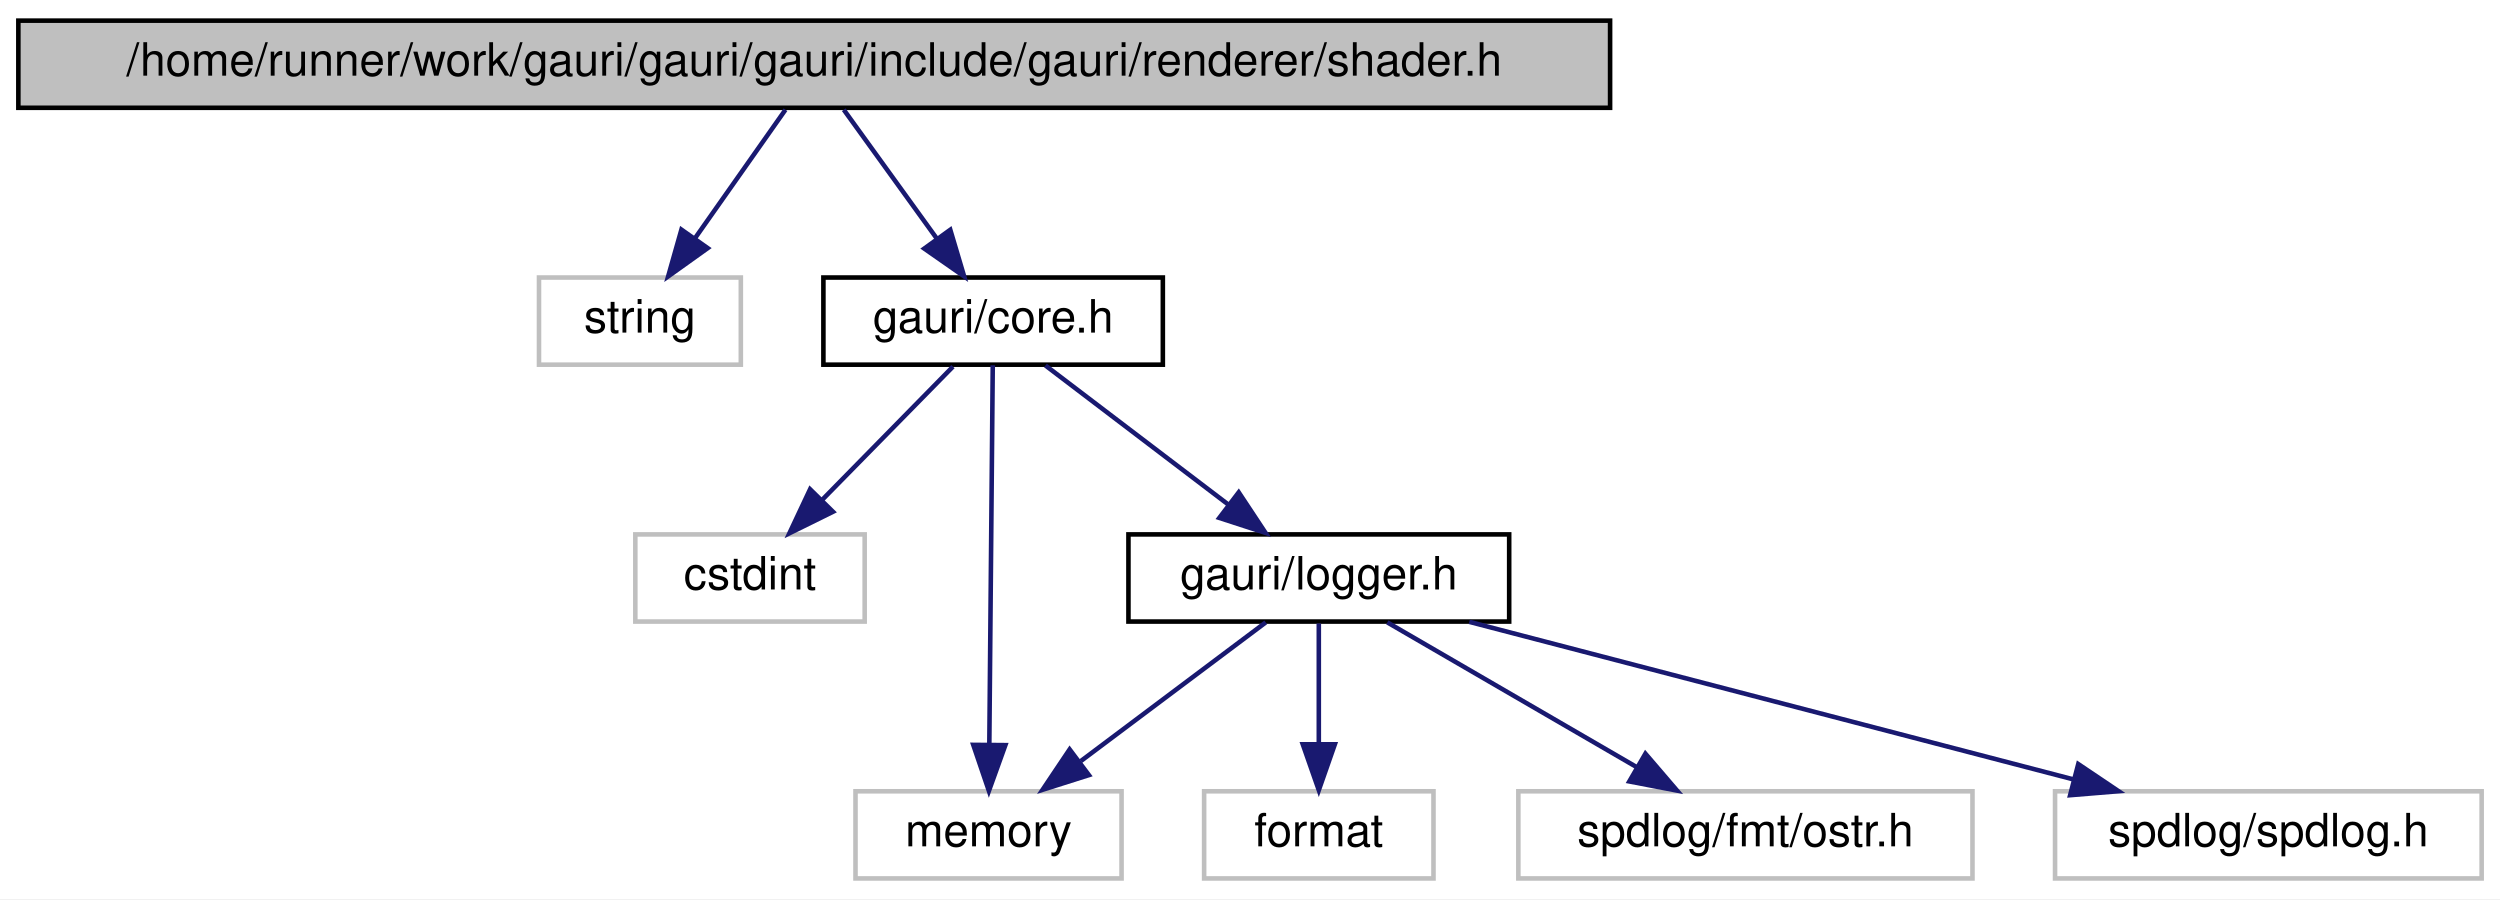
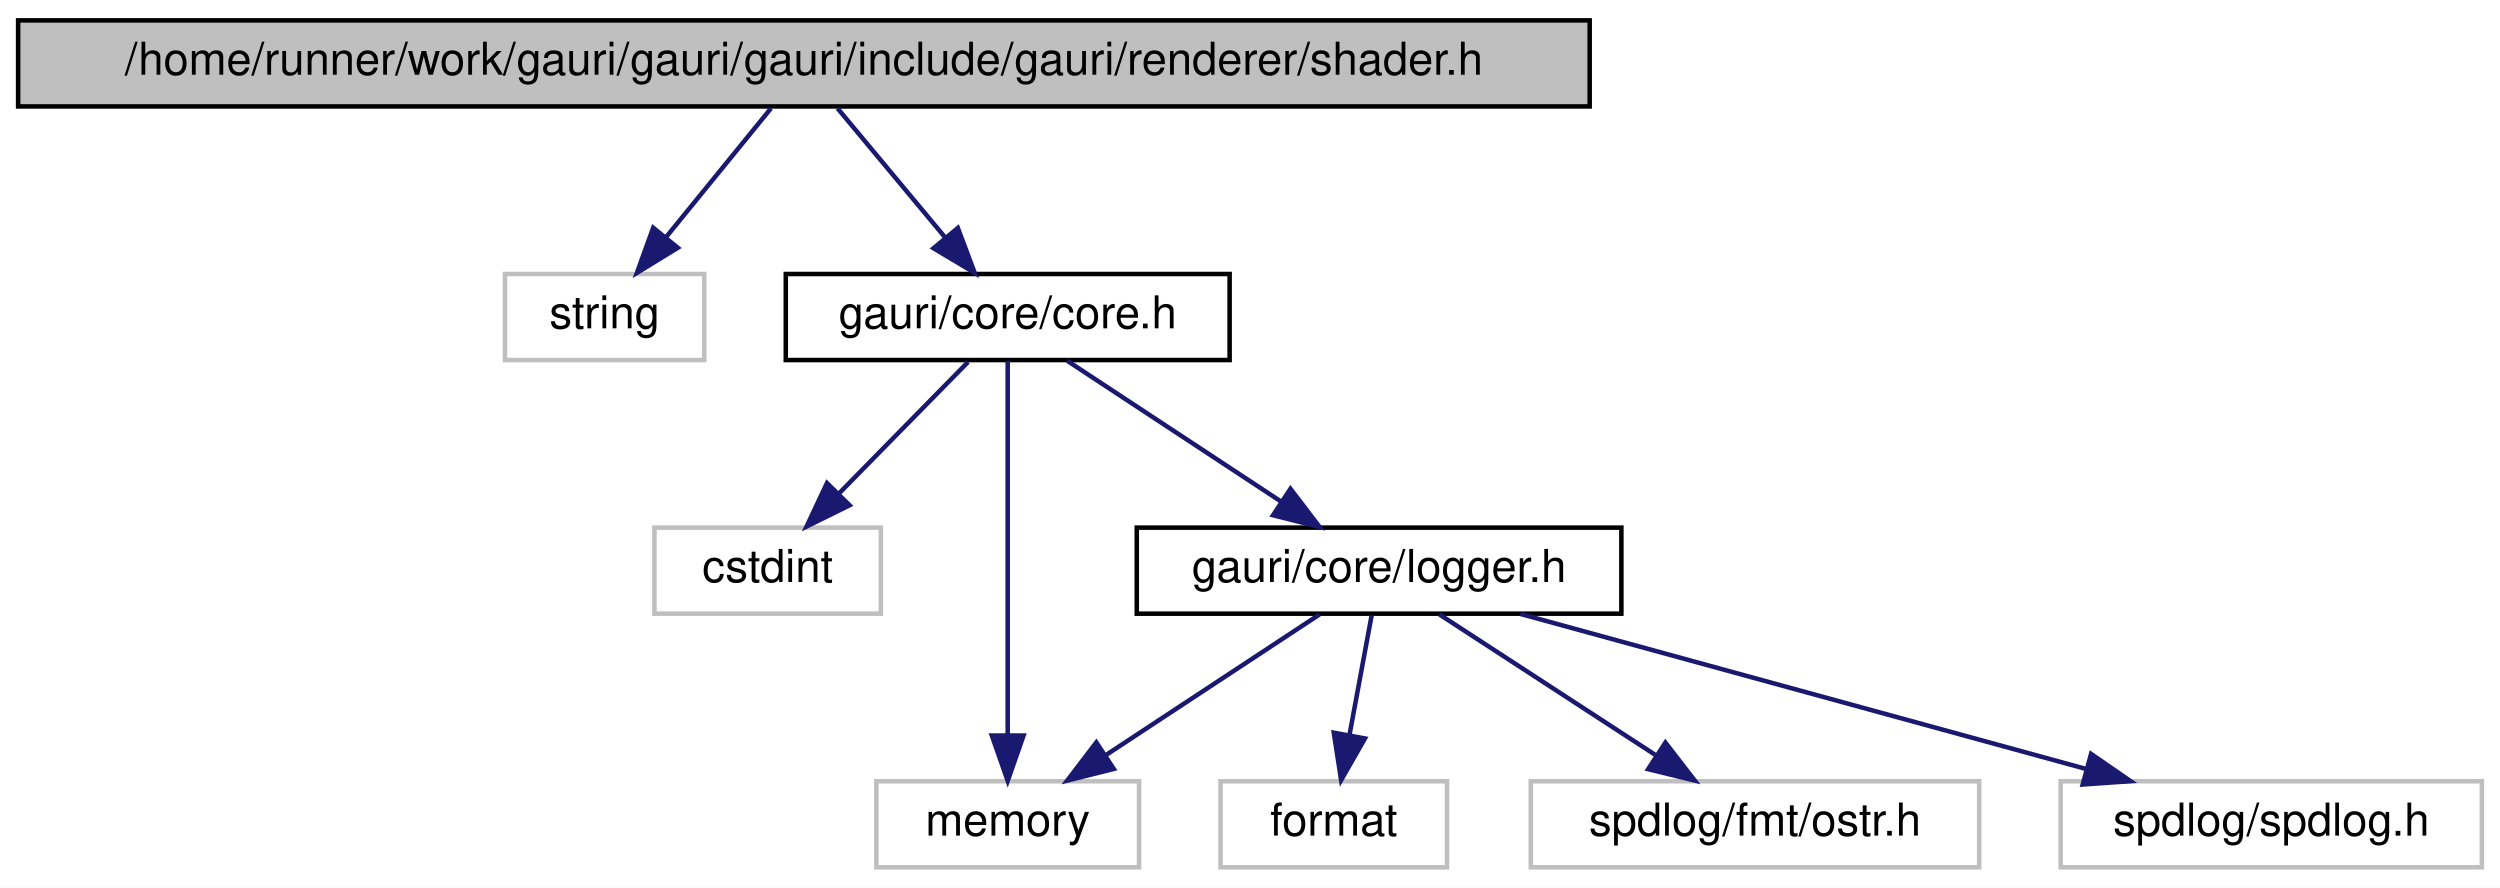
- <svg xmlns="http://www.w3.org/2000/svg" xmlns:xlink="http://www.w3.org/1999/xlink" width="545pt" height="196pt" viewBox="0.00 0.00 545.00 196.00">
+ <svg xmlns="http://www.w3.org/2000/svg" xmlns:xlink="http://www.w3.org/1999/xlink" width="552pt" height="196pt" viewBox="0.00 0.00 552.00 196.00">
  <g id="graph0" class="graph" transform="scale(1 1) rotate(0) translate(4 192)">
-     <polygon fill="white" stroke="transparent" points="-4,4 -4,-192 541,-192 541,4 -4,4" />
+     <polygon fill="white" stroke="transparent" points="-4,4 -4,-192 548,-192 548,4 -4,4" />
    <g id="node1" class="node">
      <g id="a_node1">
        <a xlink:title=" ">
          <polygon fill="#bfbfbf" stroke="black" points="0,-168.5 0,-187.5 347,-187.5 347,-168.5 0,-168.5" />
          <text text-anchor="middle" x="173.5" y="-175.5" font-family="Helvetica,sans-Serif" font-size="10.00">/home/runner/work/gauri/gauri/gauri/include/gauri/renderer/shader.h</text>
        </a>
      </g>
    </g>
    <g id="node2" class="node">
      <g id="a_node2">
        <a xlink:title=" ">
-           <polygon fill="white" stroke="#bfbfbf" points="113.5,-112.5 113.5,-131.5 157.5,-131.5 157.5,-112.5 113.5,-112.5" />
-           <text text-anchor="middle" x="135.5" y="-119.5" font-family="Helvetica,sans-Serif" font-size="10.00">string</text>
+           <polygon fill="white" stroke="#bfbfbf" points="107.5,-112.5 107.5,-131.5 151.5,-131.5 151.5,-112.5 107.5,-112.5" />
+           <text text-anchor="middle" x="129.5" y="-119.5" font-family="Helvetica,sans-Serif" font-size="10.00">string</text>
        </a>
      </g>
    </g>
    <g id="edge1" class="edge">
-       <path fill="none" stroke="midnightblue" d="M167.23,-168.08C161.86,-160.46 153.98,-149.26 147.42,-139.94" />
-       <polygon fill="midnightblue" stroke="midnightblue" points="150.28,-137.91 141.66,-131.75 144.55,-141.94 150.28,-137.91" />
+       <path fill="none" stroke="midnightblue" d="M166.23,-168.08C159.96,-160.38 150.71,-149.03 143.07,-139.65" />
+       <polygon fill="midnightblue" stroke="midnightblue" points="145.66,-137.29 136.63,-131.75 140.23,-141.71 145.66,-137.29" />
    </g>
    <g id="node3" class="node">
      <g id="a_node3">
        <a xlink:href="core_8h.html" target="_top" xlink:title=" ">
-           <polygon fill="white" stroke="black" points="175.5,-112.5 175.5,-131.5 249.5,-131.5 249.5,-112.5 175.5,-112.5" />
-           <text text-anchor="middle" x="212.5" y="-119.5" font-family="Helvetica,sans-Serif" font-size="10.00">gauri/core.h</text>
+           <polygon fill="white" stroke="black" points="169.5,-112.5 169.5,-131.5 267.5,-131.5 267.5,-112.5 169.5,-112.5" />
+           <text text-anchor="middle" x="218.5" y="-119.5" font-family="Helvetica,sans-Serif" font-size="10.00">gauri/core/core.h</text>
        </a>
      </g>
    </g>
    <g id="edge2" class="edge">
-       <path fill="none" stroke="midnightblue" d="M179.94,-168.08C185.45,-160.46 193.53,-149.26 200.26,-139.94" />
-       <polygon fill="midnightblue" stroke="midnightblue" points="203.16,-141.91 206.18,-131.75 197.49,-137.81 203.16,-141.91" />
+       <path fill="none" stroke="midnightblue" d="M180.93,-168.08C187.35,-160.38 196.81,-149.03 204.62,-139.65" />
+       <polygon fill="midnightblue" stroke="midnightblue" points="207.49,-141.67 211.21,-131.75 202.12,-137.19 207.49,-141.67" />
    </g>
    <g id="node4" class="node">
      <g id="a_node4">
        <a xlink:title=" ">
-           <polygon fill="white" stroke="#bfbfbf" points="134.5,-56.5 134.5,-75.5 184.5,-75.5 184.5,-56.5 134.5,-56.5" />
-           <text text-anchor="middle" x="159.5" y="-63.5" font-family="Helvetica,sans-Serif" font-size="10.00">cstdint</text>
+           <polygon fill="white" stroke="#bfbfbf" points="140.5,-56.5 140.5,-75.5 190.5,-75.5 190.5,-56.5 140.5,-56.5" />
+           <text text-anchor="middle" x="165.5" y="-63.5" font-family="Helvetica,sans-Serif" font-size="10.00">cstdint</text>
        </a>
      </g>
    </g>
    <g id="edge3" class="edge">
-       <path fill="none" stroke="midnightblue" d="M203.75,-112.08C196.03,-104.22 184.6,-92.57 175.28,-83.08" />
-       <polygon fill="midnightblue" stroke="midnightblue" points="177.59,-80.44 168.09,-75.75 172.6,-85.34 177.59,-80.44" />
+       <path fill="none" stroke="midnightblue" d="M209.75,-112.08C202.03,-104.22 190.6,-92.57 181.28,-83.08" />
+       <polygon fill="midnightblue" stroke="midnightblue" points="183.59,-80.44 174.09,-75.75 178.6,-85.34 183.59,-80.44" />
    </g>
    <g id="node5" class="node">
      <g id="a_node5">
        <a xlink:title=" ">
-           <polygon fill="white" stroke="#bfbfbf" points="182.5,-0.5 182.5,-19.5 240.5,-19.5 240.5,-0.5 182.5,-0.5" />
-           <text text-anchor="middle" x="211.5" y="-7.5" font-family="Helvetica,sans-Serif" font-size="10.00">memory</text>
+           <polygon fill="white" stroke="#bfbfbf" points="189.5,-0.5 189.5,-19.5 247.5,-19.5 247.5,-0.5 189.5,-0.5" />
+           <text text-anchor="middle" x="218.5" y="-7.5" font-family="Helvetica,sans-Serif" font-size="10.00">memory</text>
        </a>
      </g>
    </g>
    <g id="edge4" class="edge">
-       <path fill="none" stroke="midnightblue" d="M212.42,-112.37C212.26,-94.62 211.89,-53.67 211.67,-29.6" />
-       <polygon fill="midnightblue" stroke="midnightblue" points="215.17,-29.56 211.58,-19.59 208.17,-29.62 215.17,-29.56" />
+       <path fill="none" stroke="midnightblue" d="M218.5,-112.37C218.5,-94.62 218.5,-53.67 218.5,-29.6" />
+       <polygon fill="midnightblue" stroke="midnightblue" points="222,-29.59 218.5,-19.59 215,-29.59 222,-29.59" />
    </g>
    <g id="node6" class="node">
      <g id="a_node6">
        <a xlink:href="logger_8h.html" target="_top" xlink:title=" ">
-           <polygon fill="white" stroke="black" points="242,-56.5 242,-75.5 325,-75.5 325,-56.5 242,-56.5" />
-           <text text-anchor="middle" x="283.5" y="-63.5" font-family="Helvetica,sans-Serif" font-size="10.00">gauri/logger.h</text>
+           <polygon fill="white" stroke="black" points="247,-56.5 247,-75.5 354,-75.5 354,-56.5 247,-56.5" />
+           <text text-anchor="middle" x="300.5" y="-63.5" font-family="Helvetica,sans-Serif" font-size="10.00">gauri/core/logger.h</text>
        </a>
      </g>
    </g>
    <g id="edge5" class="edge">
-       <path fill="none" stroke="midnightblue" d="M223.91,-112.32C234.61,-104.18 250.84,-91.84 263.66,-82.09" />
-       <polygon fill="midnightblue" stroke="midnightblue" points="266.04,-84.67 271.89,-75.83 261.81,-79.1 266.04,-84.67" />
+       <path fill="none" stroke="midnightblue" d="M231.67,-112.32C244.35,-103.98 263.73,-91.21 278.71,-81.35" />
+       <polygon fill="midnightblue" stroke="midnightblue" points="280.93,-84.08 287.36,-75.65 277.08,-78.23 280.93,-84.08" />
    </g>
    <g id="edge7" class="edge">
-       <path fill="none" stroke="midnightblue" d="M271.93,-56.32C261.08,-48.18 244.62,-35.84 231.62,-26.09" />
-       <polygon fill="midnightblue" stroke="midnightblue" points="233.38,-23.03 223.28,-19.83 229.18,-28.63 233.38,-23.03" />
+       <path fill="none" stroke="midnightblue" d="M287.33,-56.32C274.65,-47.98 255.27,-35.21 240.29,-25.35" />
+       <polygon fill="midnightblue" stroke="midnightblue" points="241.92,-22.23 231.64,-19.65 238.07,-28.08 241.92,-22.23" />
    </g>
    <g id="node7" class="node">
      <g id="a_node7">
        <a xlink:title=" ">
-           <polygon fill="white" stroke="#bfbfbf" points="258.5,-0.5 258.5,-19.5 308.5,-19.5 308.5,-0.5 258.5,-0.5" />
-           <text text-anchor="middle" x="283.5" y="-7.5" font-family="Helvetica,sans-Serif" font-size="10.00">format</text>
+           <polygon fill="white" stroke="#bfbfbf" points="265.5,-0.5 265.5,-19.5 315.5,-19.5 315.5,-0.5 265.5,-0.5" />
+           <text text-anchor="middle" x="290.5" y="-7.5" font-family="Helvetica,sans-Serif" font-size="10.00">format</text>
        </a>
      </g>
    </g>
    <g id="edge6" class="edge">
-       <path fill="none" stroke="midnightblue" d="M283.5,-56.08C283.5,-49.01 283.5,-38.86 283.5,-29.99" />
-       <polygon fill="midnightblue" stroke="midnightblue" points="287,-29.75 283.5,-19.75 280,-29.75 287,-29.75" />
+       <path fill="none" stroke="midnightblue" d="M298.85,-56.08C297.52,-48.93 295.62,-38.64 293.96,-29.69" />
+       <polygon fill="midnightblue" stroke="midnightblue" points="297.38,-28.95 292.12,-19.75 290.5,-30.22 297.38,-28.95" />
    </g>
    <g id="node8" class="node">
      <g id="a_node8">
        <a xlink:title=" ">
-           <polygon fill="white" stroke="#bfbfbf" points="327,-0.5 327,-19.5 426,-19.5 426,-0.5 327,-0.5" />
-           <text text-anchor="middle" x="376.5" y="-7.5" font-family="Helvetica,sans-Serif" font-size="10.00">spdlog/fmt/ostr.h</text>
+           <polygon fill="white" stroke="#bfbfbf" points="334,-0.5 334,-19.5 433,-19.5 433,-0.5 334,-0.5" />
+           <text text-anchor="middle" x="383.5" y="-7.5" font-family="Helvetica,sans-Serif" font-size="10.00">spdlog/fmt/ostr.h</text>
        </a>
      </g>
    </g>
    <g id="edge8" class="edge">
-       <path fill="none" stroke="midnightblue" d="M298.44,-56.32C313.09,-47.82 335.63,-34.73 352.74,-24.8" />
-       <polygon fill="midnightblue" stroke="midnightblue" points="354.7,-27.7 361.6,-19.65 351.19,-21.65 354.7,-27.7" />
+       <path fill="none" stroke="midnightblue" d="M313.84,-56.32C326.66,-47.98 346.28,-35.21 361.44,-25.35" />
+       <polygon fill="midnightblue" stroke="midnightblue" points="363.72,-28.04 370.2,-19.65 359.91,-22.17 363.72,-28.04" />
    </g>
    <g id="node9" class="node">
      <g id="a_node9">
        <a xlink:title=" ">
-           <polygon fill="white" stroke="#bfbfbf" points="444,-0.5 444,-19.5 537,-19.5 537,-0.5 444,-0.5" />
-           <text text-anchor="middle" x="490.5" y="-7.5" font-family="Helvetica,sans-Serif" font-size="10.00">spdlog/spdlog.h</text>
+           <polygon fill="white" stroke="#bfbfbf" points="451,-0.5 451,-19.5 544,-19.5 544,-0.5 451,-0.5" />
+           <text text-anchor="middle" x="497.5" y="-7.5" font-family="Helvetica,sans-Serif" font-size="10.00">spdlog/spdlog.h</text>
        </a>
      </g>
    </g>
    <g id="edge9" class="edge">
-       <path fill="none" stroke="midnightblue" d="M316.3,-56.44C351.88,-47.16 408.81,-32.31 447.85,-22.13" />
-       <polygon fill="midnightblue" stroke="midnightblue" points="449.06,-25.43 457.85,-19.52 447.29,-18.65 449.06,-25.43" />
+       <path fill="none" stroke="midnightblue" d="M331.72,-56.44C365.43,-47.2 419.3,-32.44 456.43,-22.26" />
+       <polygon fill="midnightblue" stroke="midnightblue" points="457.71,-25.54 466.43,-19.52 455.86,-18.78 457.71,-25.54" />
    </g>
  </g>
</svg>
